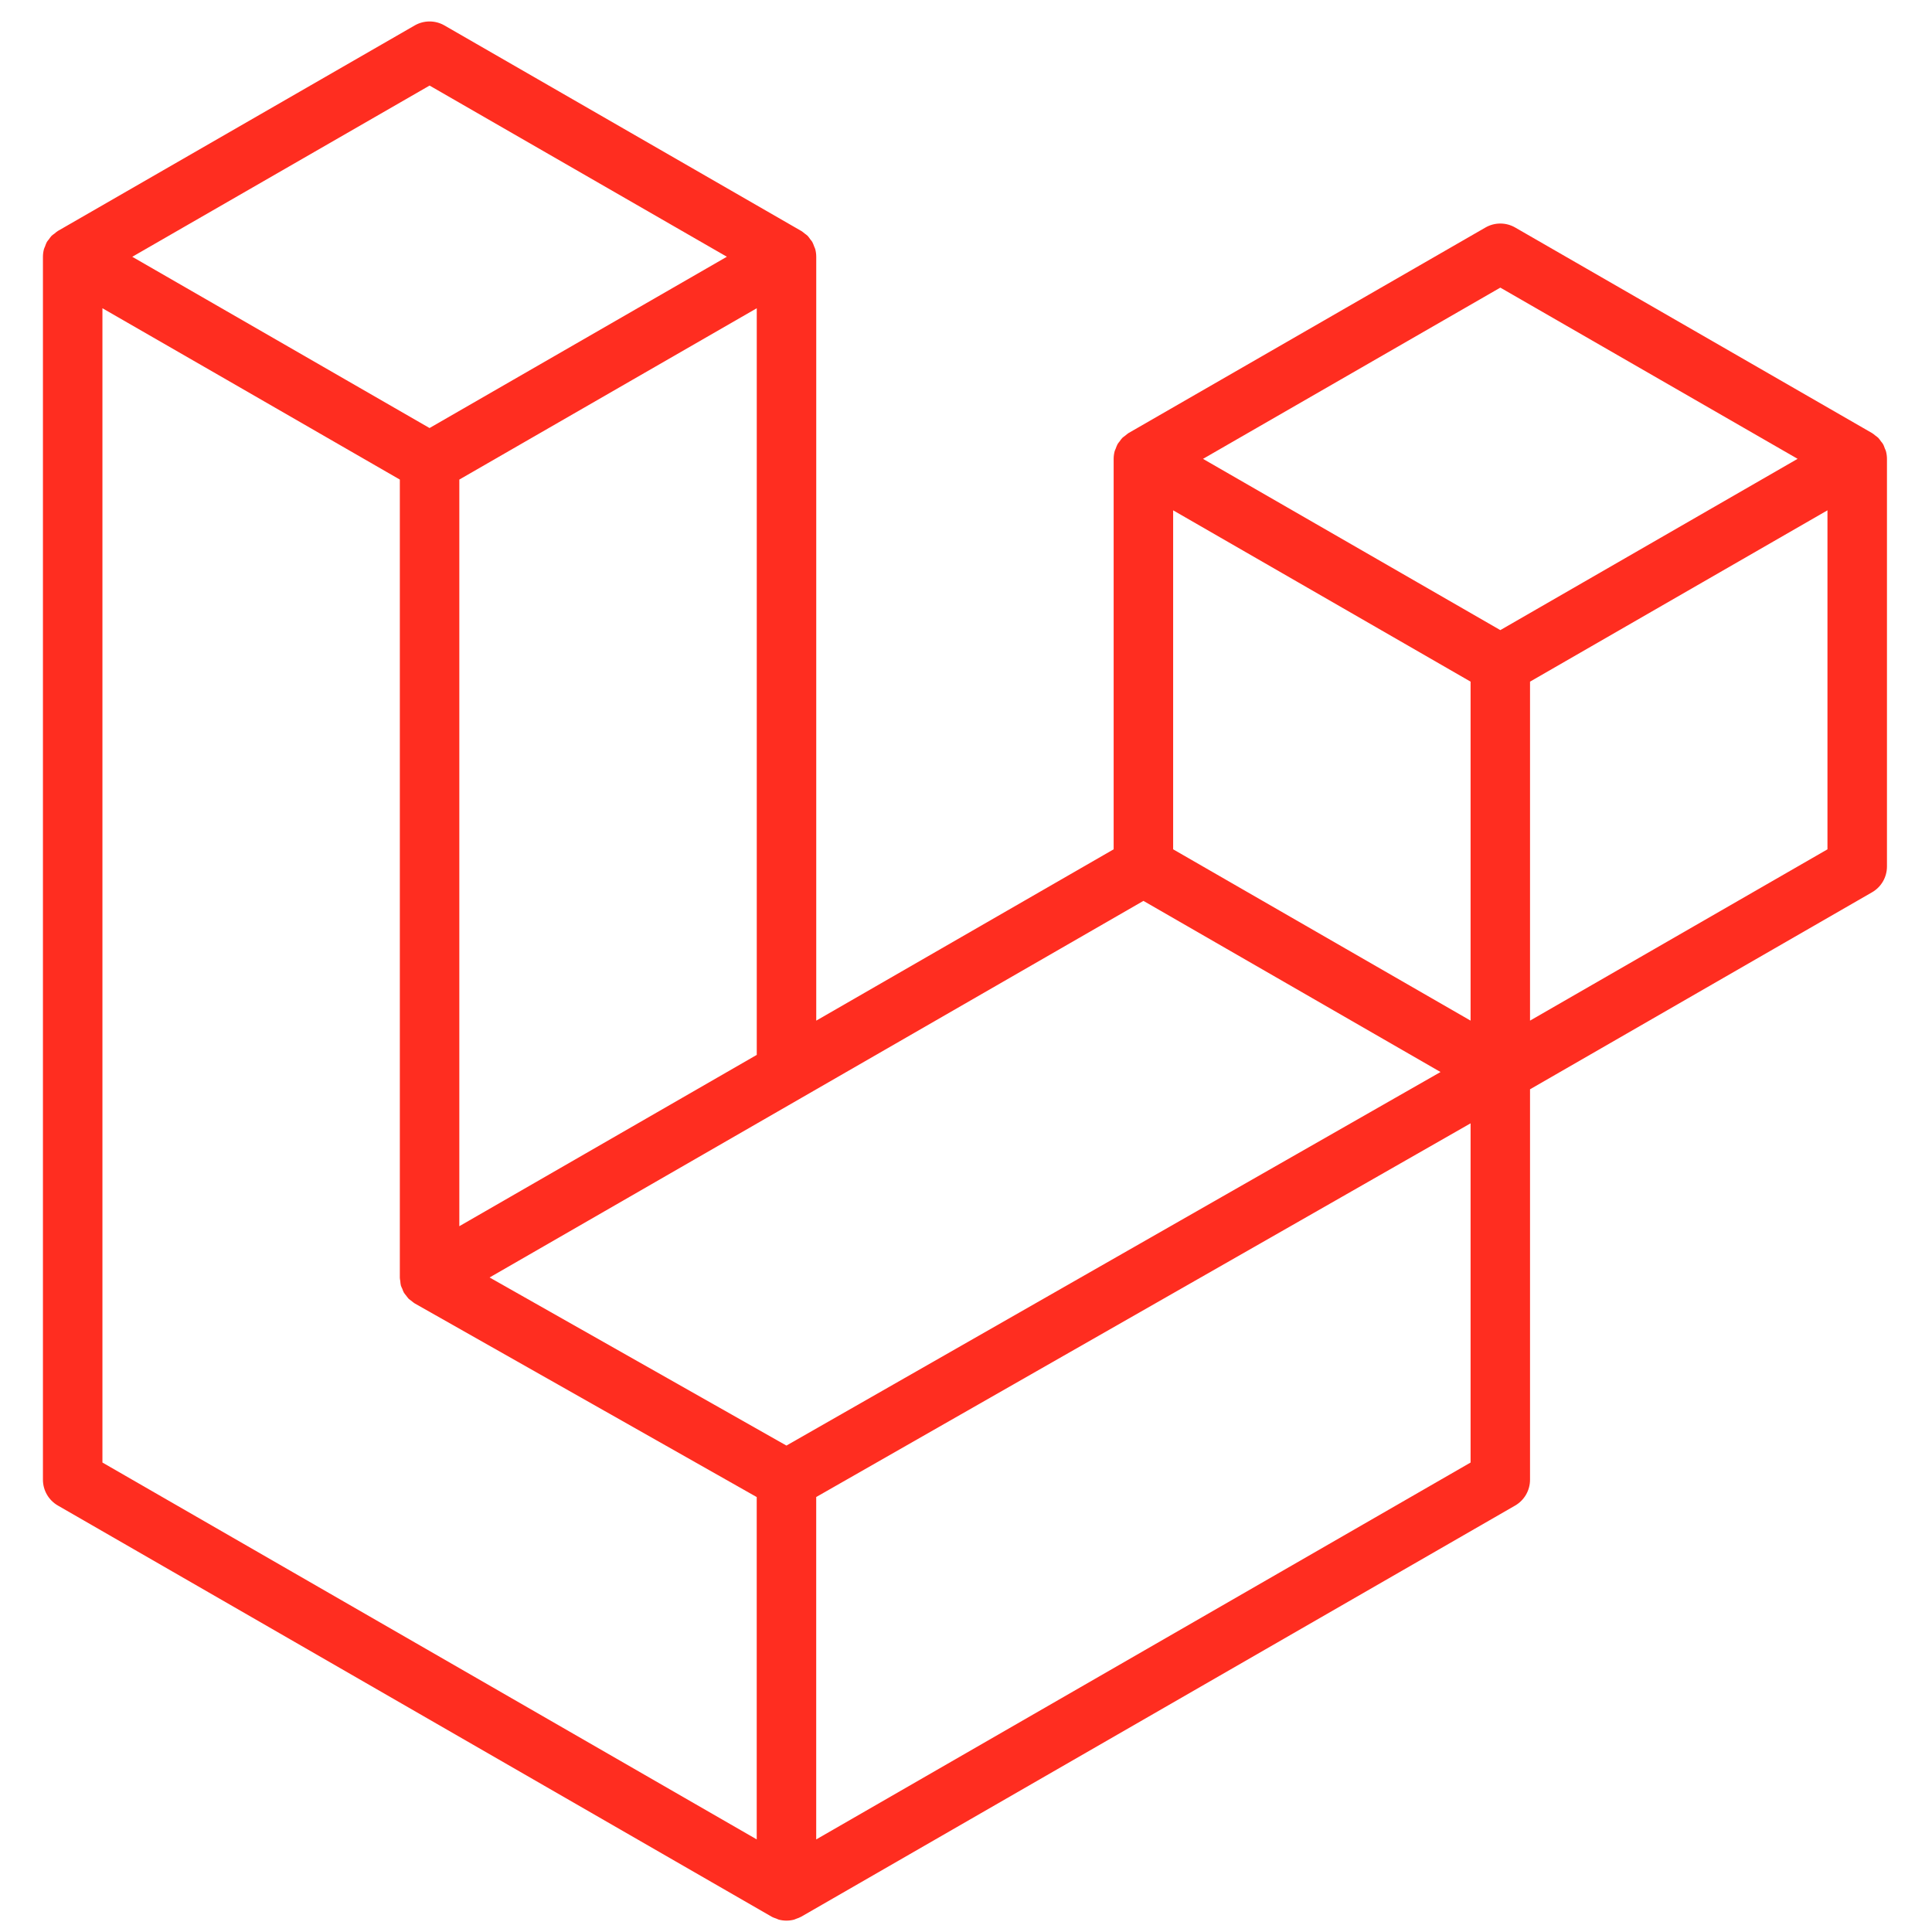
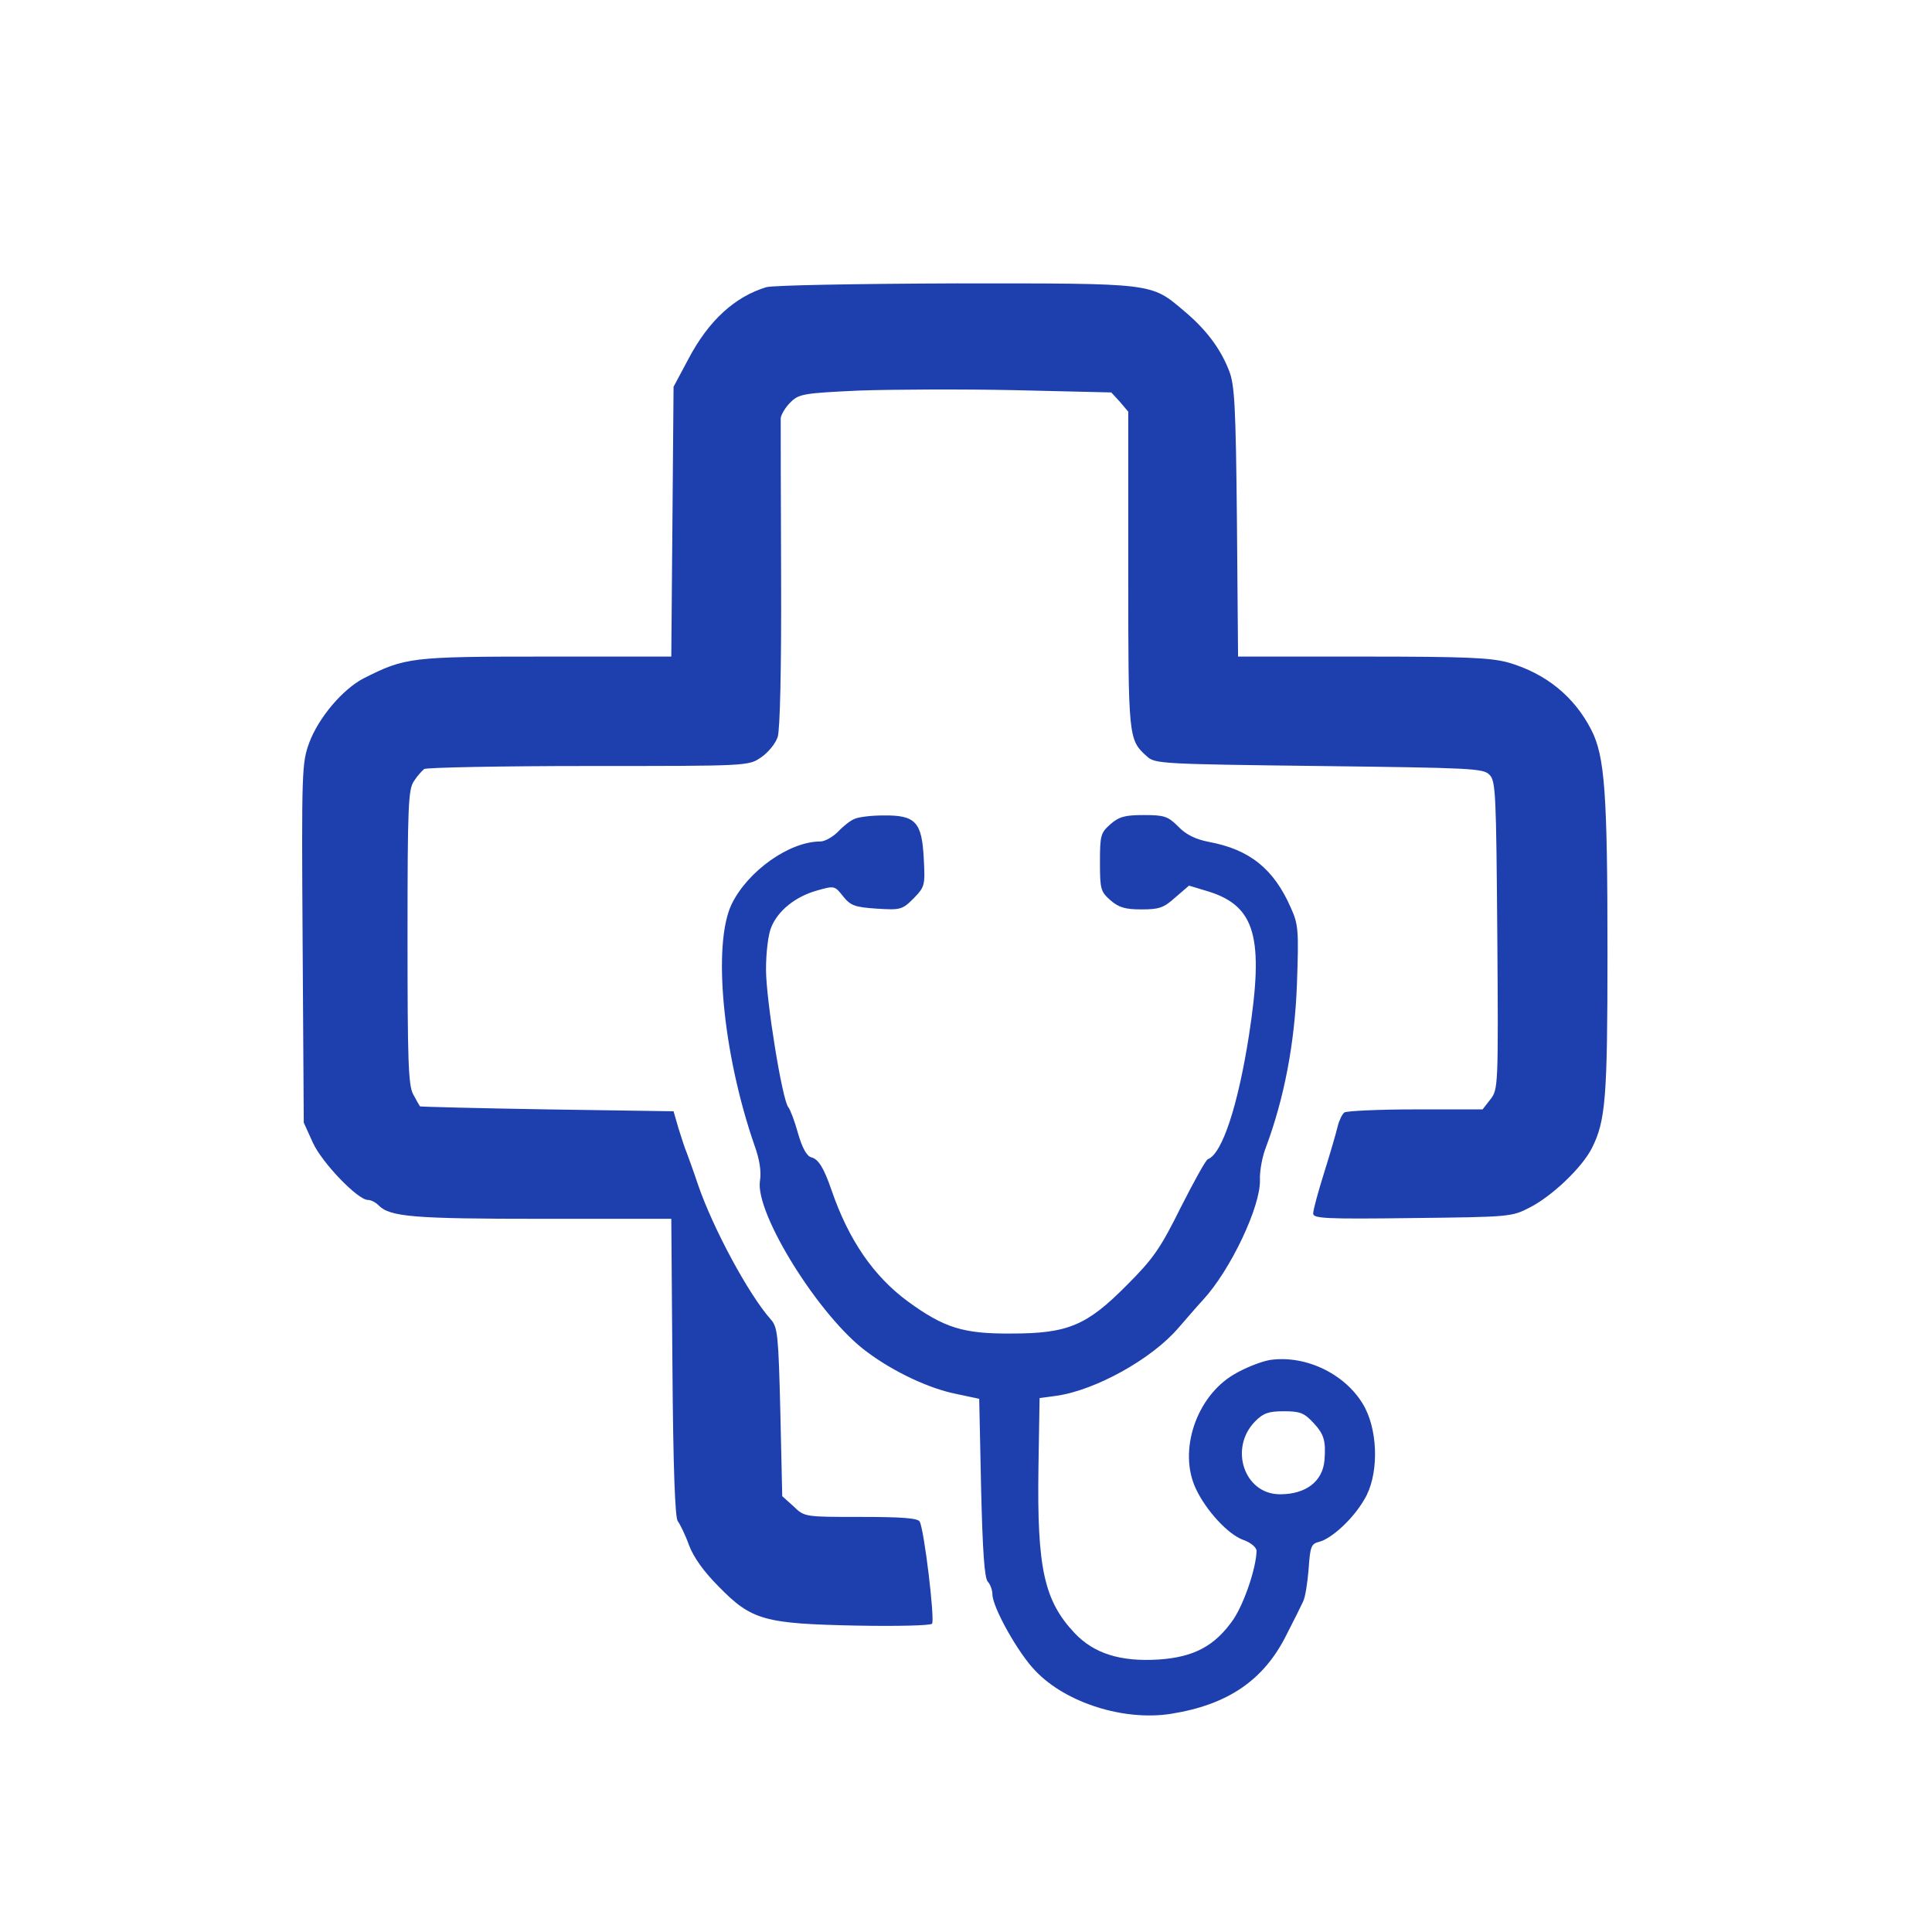
- <svg xmlns="http://www.w3.org/2000/svg" width="166" height="166" viewBox="0 0 166 166" fill="none">
-   <path fill-rule="evenodd" clip-rule="evenodd" d="M162.041 38.759C162.099 38.977 162.129 39.201 162.13 39.426V74.452C162.13 74.902 162.011 75.344 161.786 75.733C161.561 76.122 161.237 76.444 160.847 76.668L131.462 93.594V127.141C131.462 128.054 130.977 128.897 130.186 129.357L68.847 164.683C68.707 164.763 68.554 164.814 68.401 164.868C68.343 164.887 68.289 164.922 68.228 164.938C67.8 165.051 67.349 165.051 66.92 164.938C66.85 164.919 66.786 164.881 66.719 164.855C66.579 164.804 66.432 164.76 66.298 164.683L4.972 129.357C4.583 129.133 4.259 128.81 4.034 128.421C3.808 128.032 3.69 127.591 3.689 127.141L3.689 22.063C3.689 21.834 3.721 21.61 3.779 21.393C3.798 21.32 3.843 21.253 3.868 21.179C3.916 21.045 3.961 20.908 4.031 20.783C4.079 20.7 4.149 20.633 4.206 20.557C4.28 20.454 4.347 20.349 4.433 20.26C4.506 20.186 4.602 20.132 4.685 20.068C4.778 19.992 4.861 19.909 4.966 19.848L35.633 2.185C36.022 1.961 36.462 1.844 36.91 1.844C37.358 1.844 37.798 1.961 38.186 2.185L68.851 19.848H68.857C68.959 19.912 69.045 19.992 69.138 20.065C69.221 20.129 69.313 20.186 69.387 20.257C69.476 20.349 69.54 20.454 69.616 20.557C69.671 20.633 69.744 20.7 69.789 20.783C69.862 20.911 69.904 21.045 69.955 21.179C69.98 21.253 70.025 21.32 70.044 21.396C70.103 21.614 70.133 21.838 70.133 22.063V87.694L95.686 72.974V39.423C95.686 39.2 95.718 38.973 95.775 38.759C95.798 38.683 95.839 38.615 95.865 38.542C95.916 38.408 95.96 38.271 96.031 38.146C96.079 38.063 96.149 37.996 96.203 37.92C96.279 37.818 96.343 37.712 96.433 37.623C96.506 37.549 96.599 37.495 96.681 37.431C96.777 37.355 96.86 37.272 96.962 37.211L127.633 19.548C128.021 19.324 128.461 19.206 128.91 19.206C129.358 19.206 129.798 19.324 130.186 19.548L160.85 37.211C160.959 37.275 161.042 37.355 161.137 37.428C161.217 37.492 161.31 37.549 161.383 37.62C161.473 37.712 161.536 37.818 161.613 37.92C161.67 37.996 161.741 38.063 161.785 38.146C161.859 38.271 161.9 38.408 161.951 38.542C161.98 38.615 162.021 38.683 162.041 38.759ZM157.018 72.974V43.848L146.287 50.028L131.462 58.568V87.694L157.021 72.974H157.018ZM126.354 125.663V96.518L111.771 104.85L70.13 128.626V158.046L126.354 125.663ZM8.801 26.485V125.663L65.018 158.043V128.629L35.649 112L35.64 111.994L35.627 111.988C35.528 111.93 35.445 111.847 35.353 111.777C35.273 111.713 35.18 111.662 35.11 111.592L35.104 111.582C35.021 111.502 34.963 111.403 34.893 111.314C34.829 111.228 34.753 111.154 34.702 111.065L34.699 111.055C34.641 110.96 34.606 110.845 34.565 110.736C34.523 110.64 34.469 110.551 34.443 110.449C34.411 110.328 34.405 110.197 34.392 110.072C34.379 109.976 34.354 109.881 34.354 109.785V109.778V41.205L19.532 32.662L8.801 26.485ZM36.913 7.35L11.364 22.063L36.907 36.777L62.453 22.06L36.907 7.35H36.913ZM50.2 99.174L65.022 90.637V26.485L54.291 32.665L39.466 41.205V105.357L50.2 99.174ZM128.91 24.713L103.363 39.426L128.91 54.14L154.453 39.423L128.91 24.713ZM126.354 58.568L111.529 50.028L100.798 43.848V72.974L115.619 81.511L126.354 87.694V58.568ZM67.571 124.205L105.042 102.803L123.772 92.109L98.245 77.405L68.854 94.334L42.066 109.762L67.571 124.205Z" fill="#FF2D20" />
+ <svg xmlns="http://www.w3.org/2000/svg" version="1.0" width="512pt" height="512pt" viewBox="0 0 512 512" preserveAspectRatio="xMidYMid meet">
+   <g transform="translate(0,512) scale(0.1,-0.1)" fill="rgb(30,64,175)" stroke="none">
+     <path d="M2031 4359 c-83 -25 -153 -88 -207 -191 l-39 -73 -3 -357 -3 -358 -333 0 c-358 0 -372 -2 -483 -58 -55 -29 -118 -103 -143 -169 -20 -54 -21 -71 -18 -532 l3 -476 24 -53 c24 -53 119 -152 146 -152 8 0 20 -6 28 -14 30 -31 93 -36 434 -36 l342 0 3 -393 c2 -269 7 -398 14 -408 6 -8 20 -36 30 -64 12 -32 39 -70 79 -110 87 -89 121 -98 364 -103 106 -2 197 0 201 5 8 9 -21 252 -33 271 -6 9 -49 12 -157 12 -148 0 -148 0 -177 28 l-30 27 -5 223 c-5 202 -7 225 -25 245 -59 66 -154 243 -193 357 -12 36 -26 74 -30 85 -5 11 -14 40 -22 65 l-13 45 -335 5 c-184 3 -336 7 -337 8 -1 1 -9 15 -18 32 -13 24 -15 89 -15 417 0 349 2 391 17 413 9 14 22 28 27 32 6 4 202 8 435 8 424 0 425 0 458 23 18 12 38 36 44 54 6 20 10 173 9 430 -1 219 -1 406 -1 415 1 9 12 28 25 41 23 23 33 25 183 32 87 3 273 4 413 1 l255 -6 23 -25 22 -26 0 -420 c0 -448 0 -449 50 -494 21 -19 40 -20 456 -25 399 -5 435 -6 451 -23 17 -16 18 -50 21 -426 3 -401 2 -408 -18 -434 l-21 -27 -177 0 c-97 0 -182 -4 -189 -8 -6 -4 -14 -21 -18 -37 -4 -17 -20 -72 -36 -123 -16 -51 -29 -99 -29 -108 0 -13 32 -15 263 -12 257 3 263 3 311 28 59 30 139 106 165 158 36 72 41 132 41 515 0 426 -7 523 -43 593 -45 88 -120 149 -219 178 -47 13 -110 16 -386 16 l-331 0 -3 358 c-3 305 -6 363 -21 400 -23 59 -61 109 -118 157 -90 76 -76 74 -604 74 -272 -1 -484 -5 -504 -10z" />
+     <path d="M2265 2950 c-11 -4 -31 -20 -44 -34 -14 -14 -35 -26 -47 -26 -82 0 -192 -78 -235 -166 -51 -106 -24 -395 60 -638 14 -38 19 -71 15 -95 -14 -86 159 -363 284 -454 71 -53 165 -97 236 -111 l61 -13 5 -236 c4 -170 9 -240 18 -249 6 -6 12 -22 12 -33 0 -34 68 -156 114 -203 81 -85 234 -133 358 -114 152 24 247 89 307 209 19 37 39 77 44 88 6 11 12 50 15 87 4 60 7 67 28 72 34 9 91 62 120 113 37 61 37 172 2 241 -45 87 -154 142 -252 128 -24 -4 -67 -21 -97 -39 -99 -59 -147 -202 -100 -302 27 -58 86 -122 126 -136 20 -7 35 -20 35 -29 -1 -45 -32 -137 -61 -181 -49 -71 -105 -101 -200 -107 -100 -6 -170 16 -221 70 -81 86 -100 172 -96 438 l3 185 45 6 c104 15 253 98 323 180 21 24 50 58 65 74 73 79 153 248 151 318 -1 23 6 62 16 87 48 129 76 273 82 431 5 143 4 159 -16 203 -45 103 -109 155 -218 175 -35 7 -60 19 -81 41 -27 27 -37 30 -91 30 -49 0 -65 -4 -88 -24 -26 -23 -28 -29 -28 -101 0 -72 2 -78 28 -101 22 -19 39 -24 82 -24 47 0 59 4 90 32 l36 31 53 -16 c123 -39 146 -122 106 -380 -29 -186 -71 -315 -109 -329 -5 -1 -37 -59 -72 -128 -54 -109 -73 -136 -143 -206 -106 -107 -156 -128 -306 -128 -127 -1 -178 15 -274 85 -91 67 -157 163 -202 294 -21 61 -35 83 -54 88 -12 3 -24 25 -35 63 -9 33 -21 64 -26 70 -16 19 -59 285 -59 365 0 45 6 94 14 112 18 44 64 81 121 97 46 13 47 13 69 -15 20 -25 31 -29 89 -33 63 -4 68 -3 98 27 30 31 31 34 27 107 -5 96 -22 114 -107 113 -31 0 -65 -4 -76 -9z m1216 -1601 c28 -30 33 -48 29 -99 -5 -56 -49 -90 -118 -90 -95 0 -136 123 -65 194 21 21 35 26 75 26 43 0 54 -4 79 -31z" />
+   </g>
</svg>
